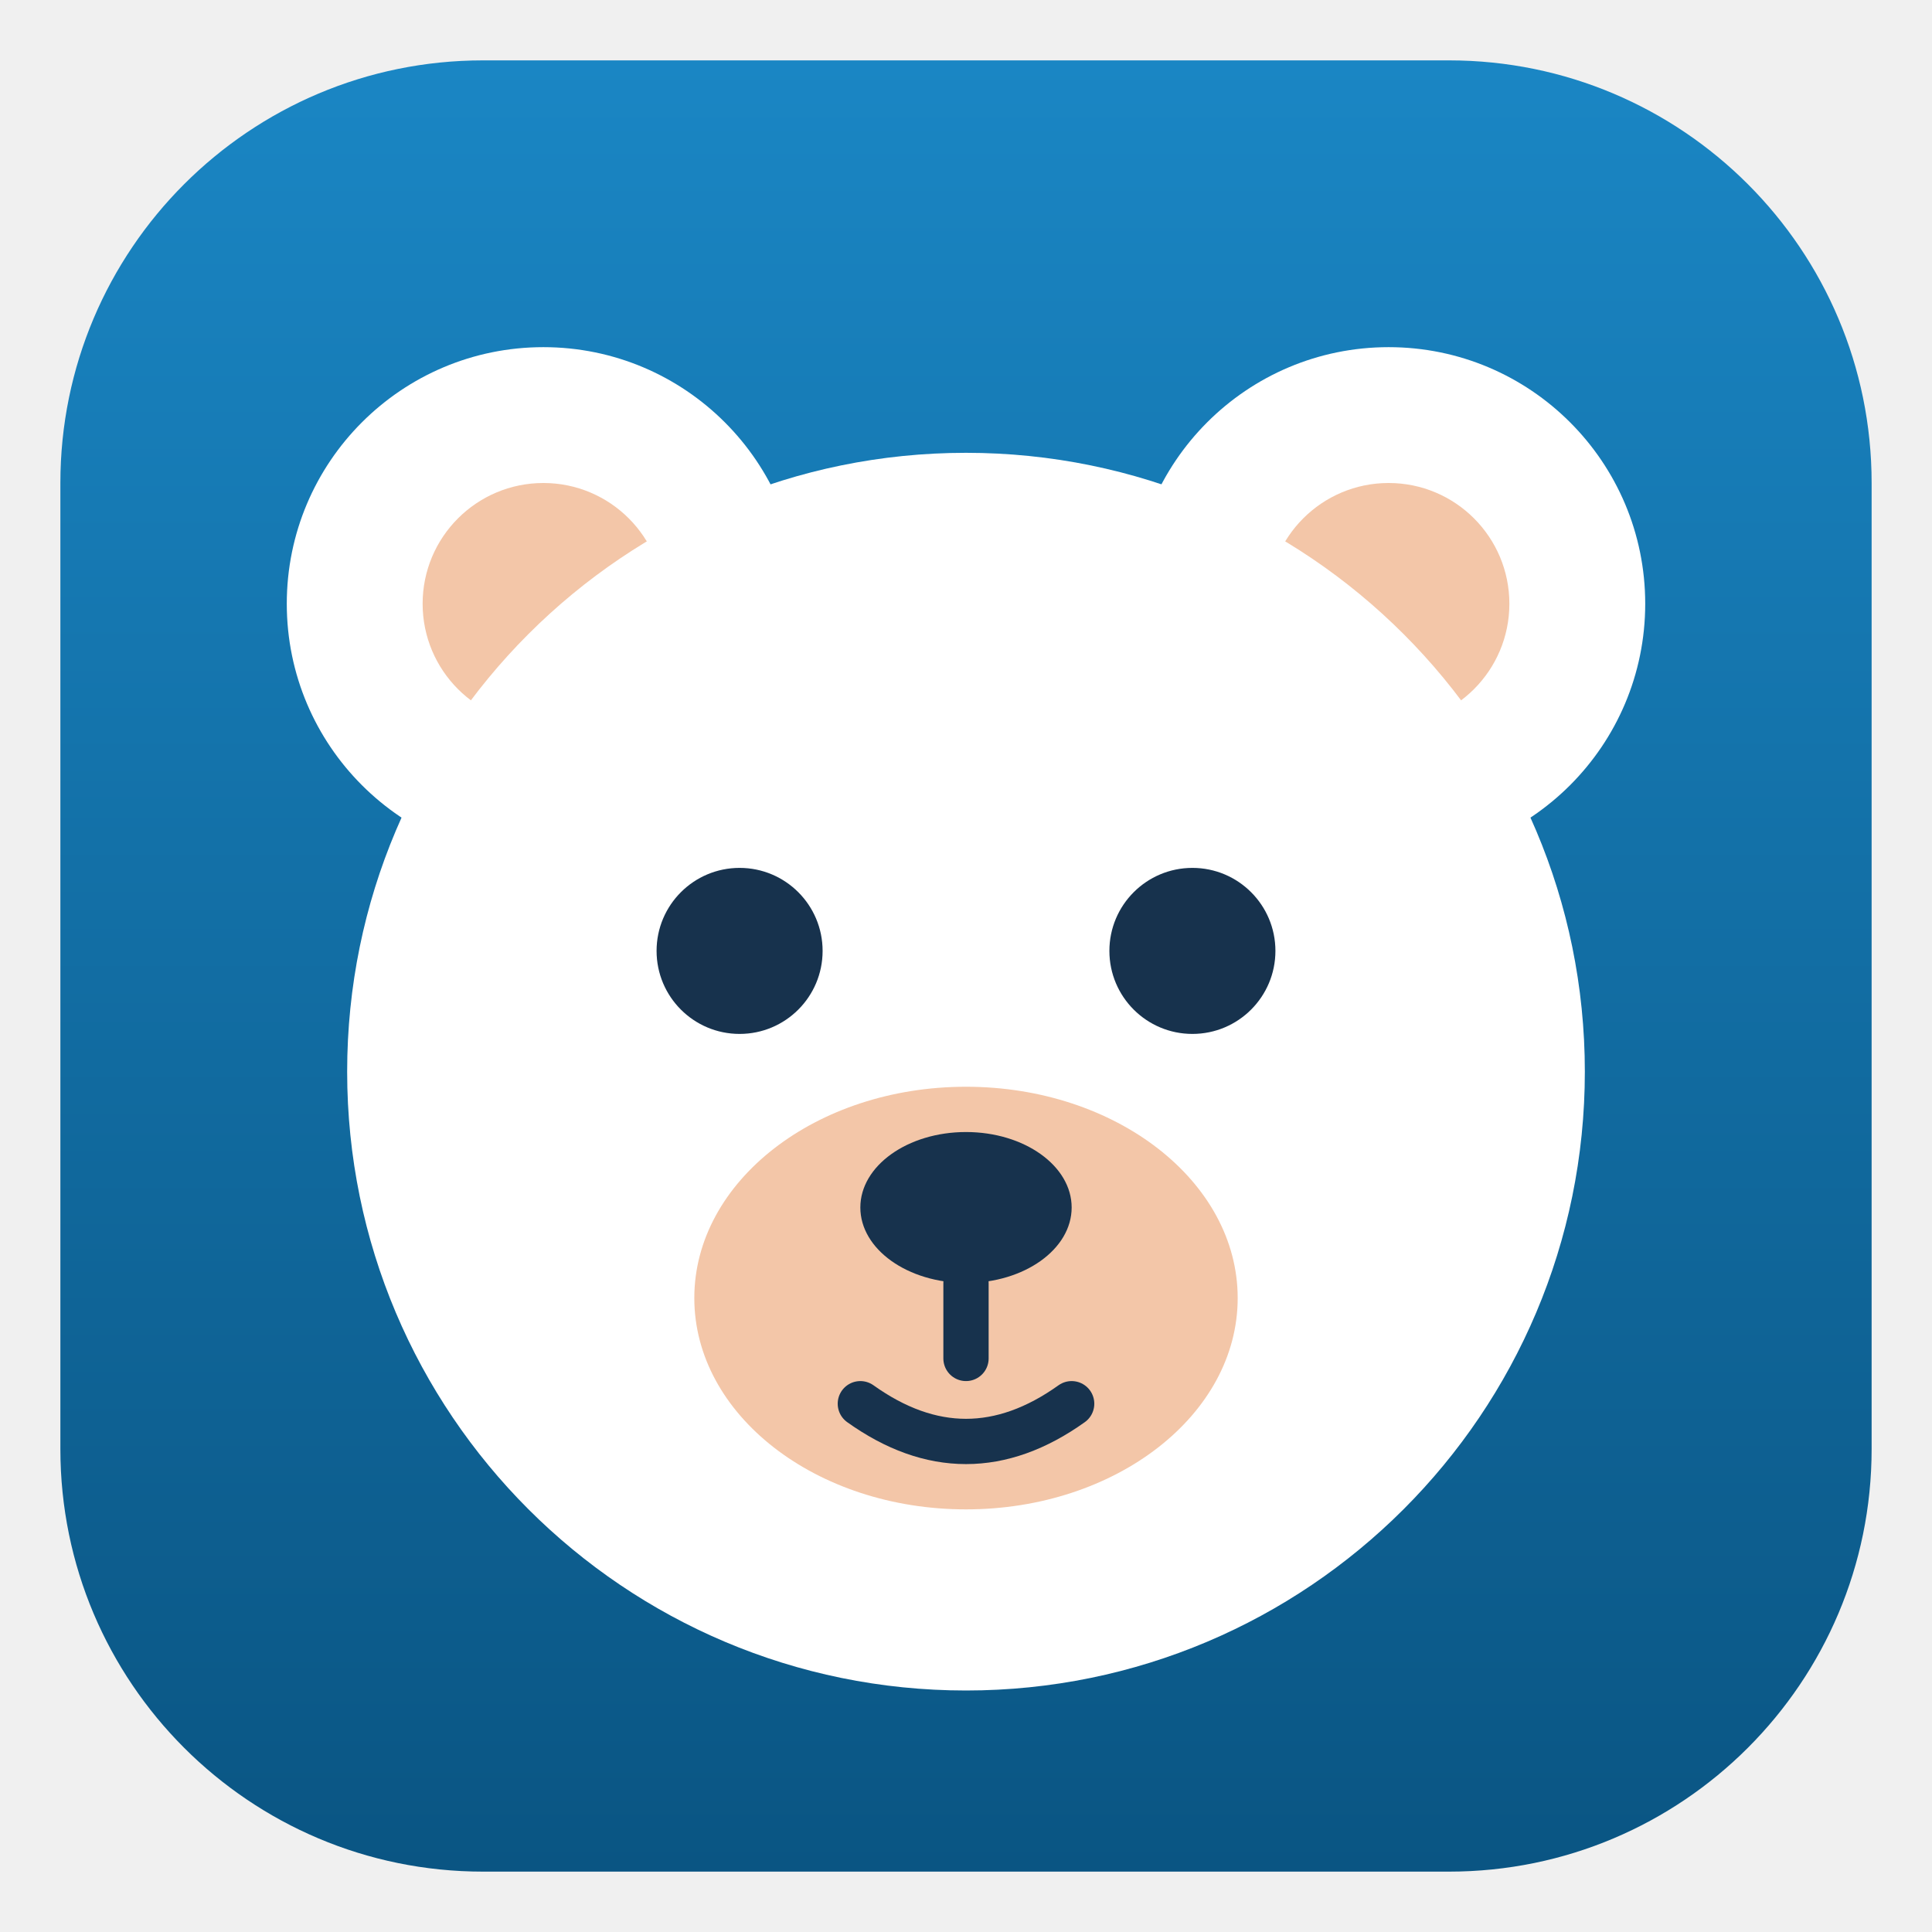
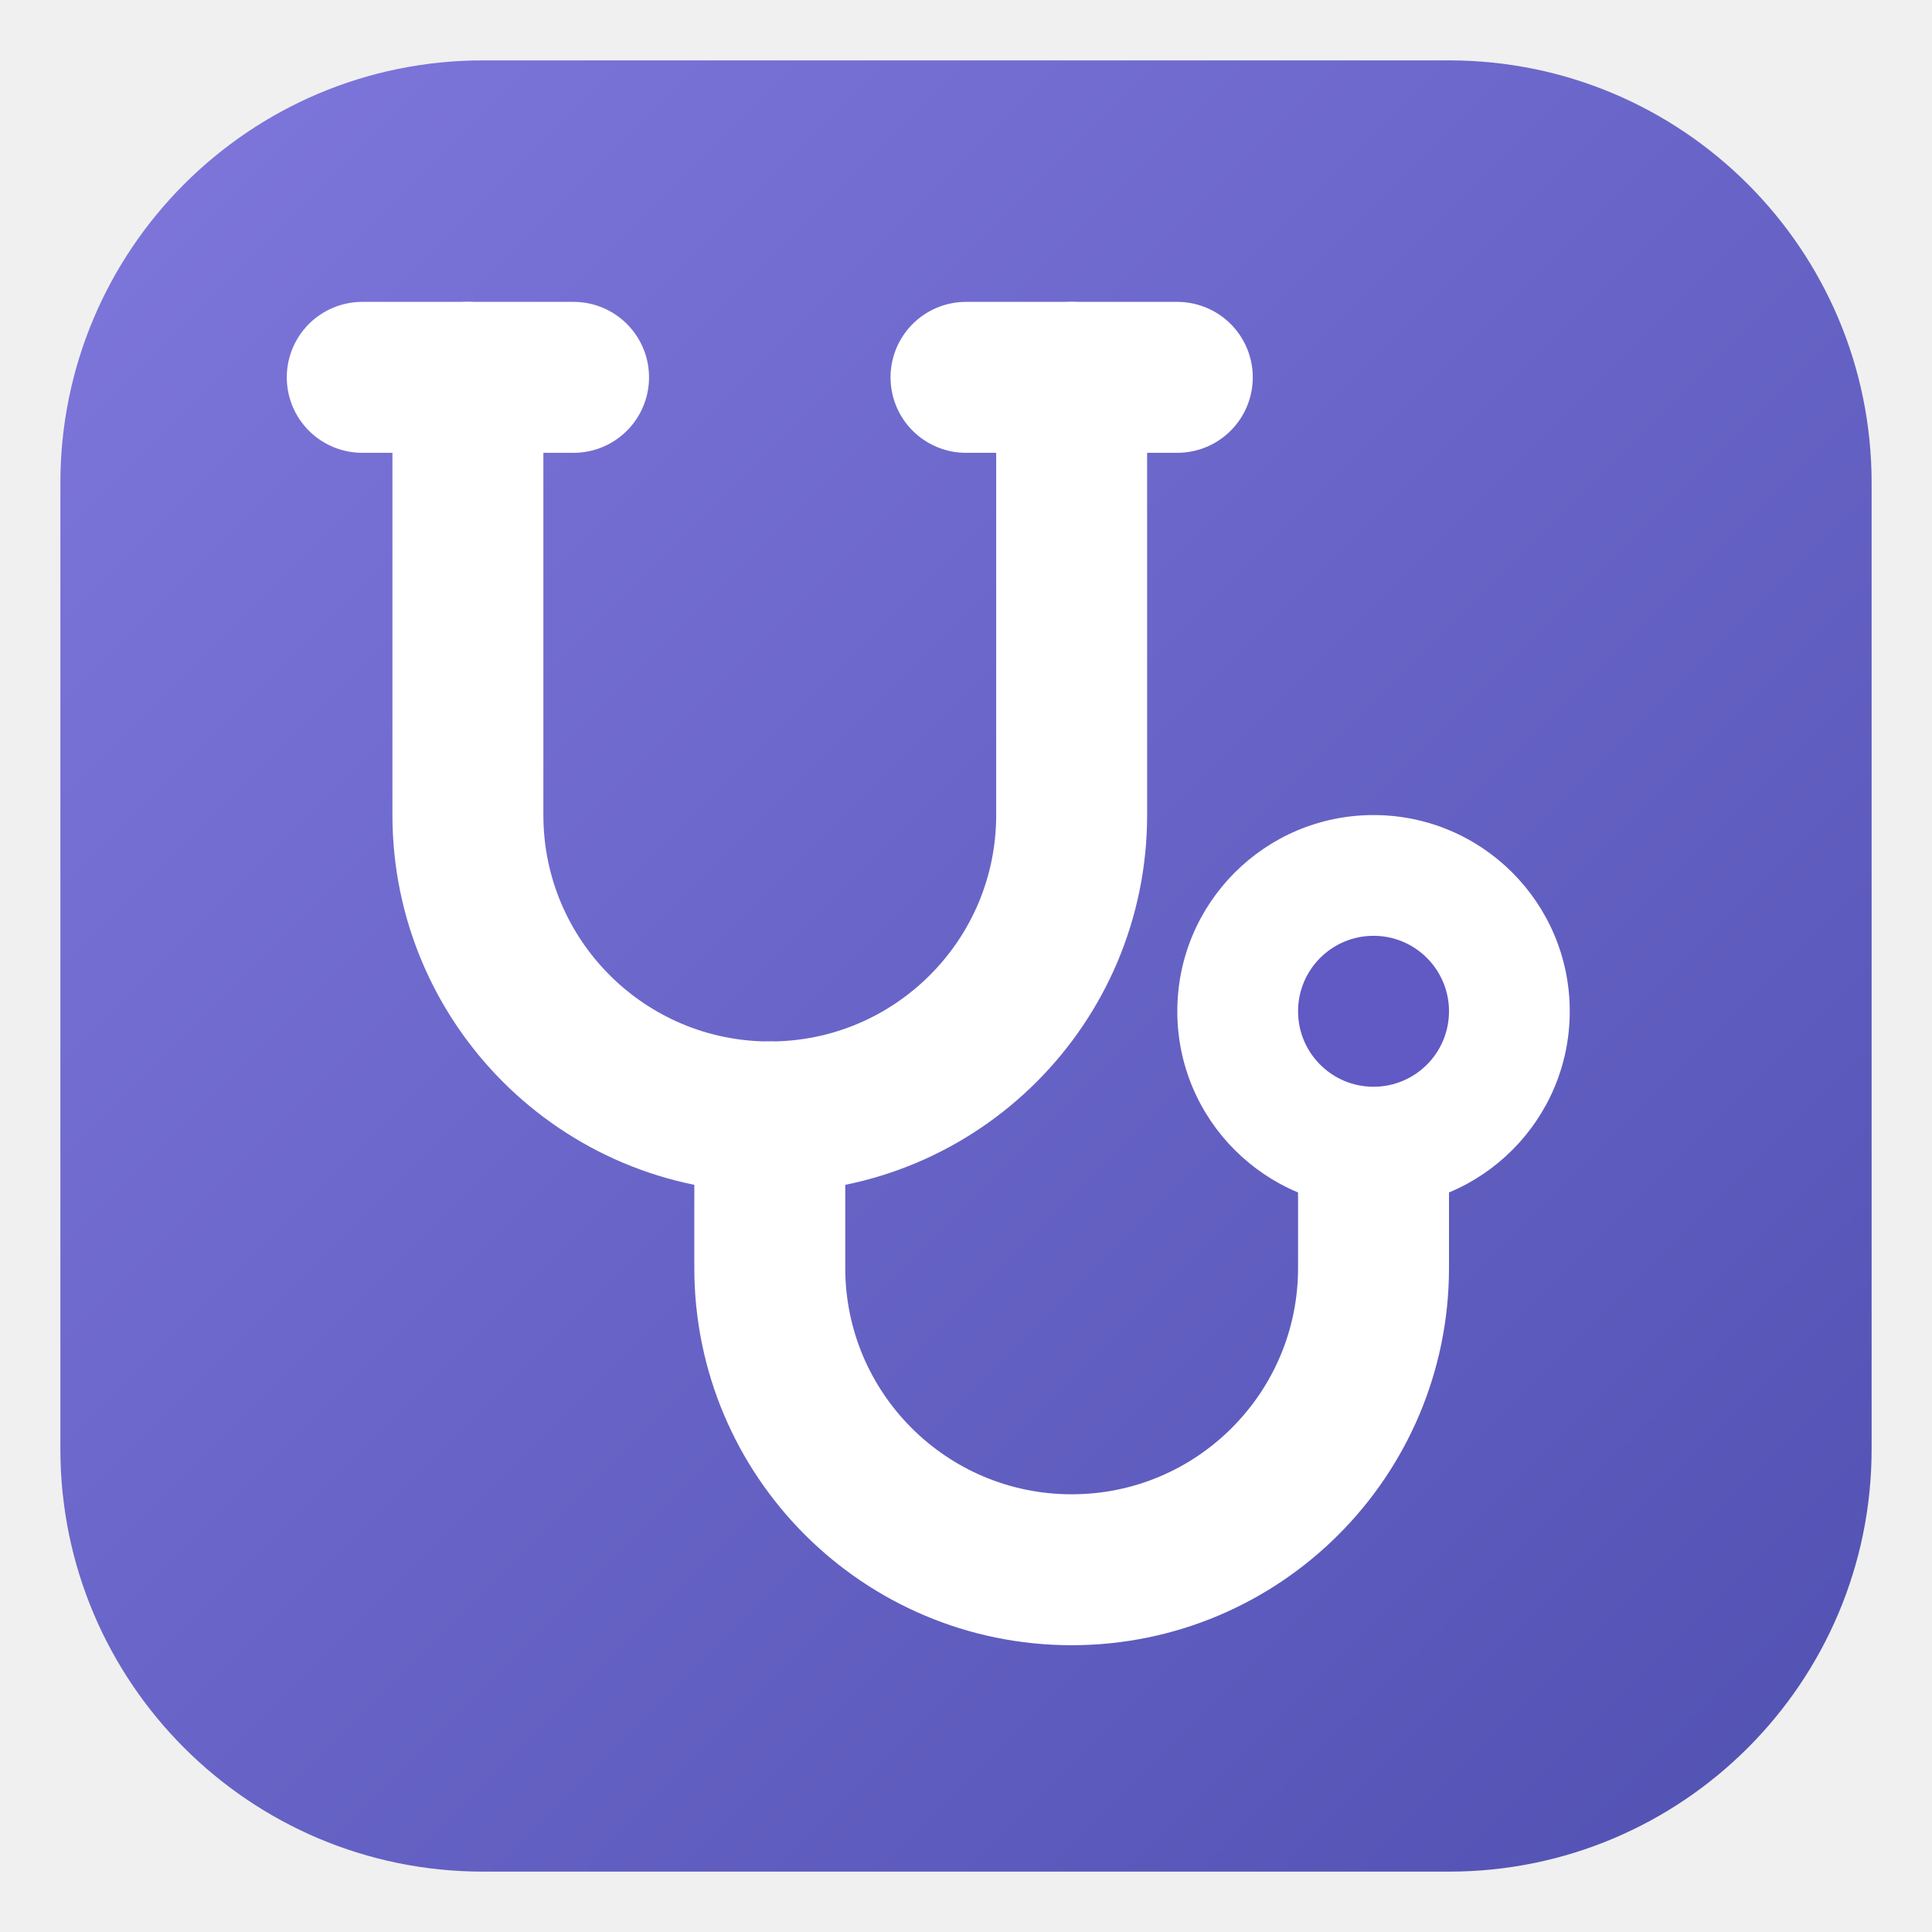
<svg xmlns="http://www.w3.org/2000/svg" viewBox="0 0 256 256">
  <defs>
-     <linearGradient id="bg" x1="0" y1="0" x2="0" y2="1">
-       <stop offset="0" stop-color="#1a86c4" />
-       <stop offset="1" stop-color="#0a5583" />
+     <linearGradient id="bg" x1="0" y1="0" x2="1" y2="1">
+       <stop offset="0" stop-color="#7f77dc" />
+       <stop offset="1" stop-color="#5151b2" />
    </linearGradient>
  </defs>
  <rect x="8" y="8" width="240" height="240" rx="56" fill="url(#bg)" />
-   <circle cx="72" cy="80" r="34" fill="#fff" />
-   <circle cx="184" cy="80" r="34" fill="#fff" />
-   <circle cx="72" cy="80" r="16" fill="#f3c6a8" />
-   <circle cx="184" cy="80" r="16" fill="#f3c6a8" />
-   <circle cx="128" cy="142" r="82" fill="#fff" />
-   <circle cx="98" cy="126" r="11" fill="#17324d" />
-   <circle cx="158" cy="126" r="11" fill="#17324d" />
-   <ellipse cx="128" cy="172" rx="36" ry="28" fill="#f3c6a8" />
-   <ellipse cx="128" cy="160" rx="14" ry="10" fill="#17324d" />
-   <path d="M128 170 v10 M114 186 q14 10 28 0" stroke="#17324d" stroke-width="6" fill="none" stroke-linecap="round" />
+   <g fill="none" stroke="#fff" stroke-width="20" stroke-linecap="round" stroke-linejoin="round">
+     <path d="M48 50 H76 M128 50 H156" />
+     <path d="M62 50 V108 a40 40 0 0 0 80 0 V50" />
+     <path d="M102 148 V168 a40 40 0 0 0 80 0 V158" />
+   </g>
+   <circle cx="182" cy="134" r="26" fill="#fff" />
+   <circle cx="182" cy="134" r="10" fill="#6159c4" />
</svg>
